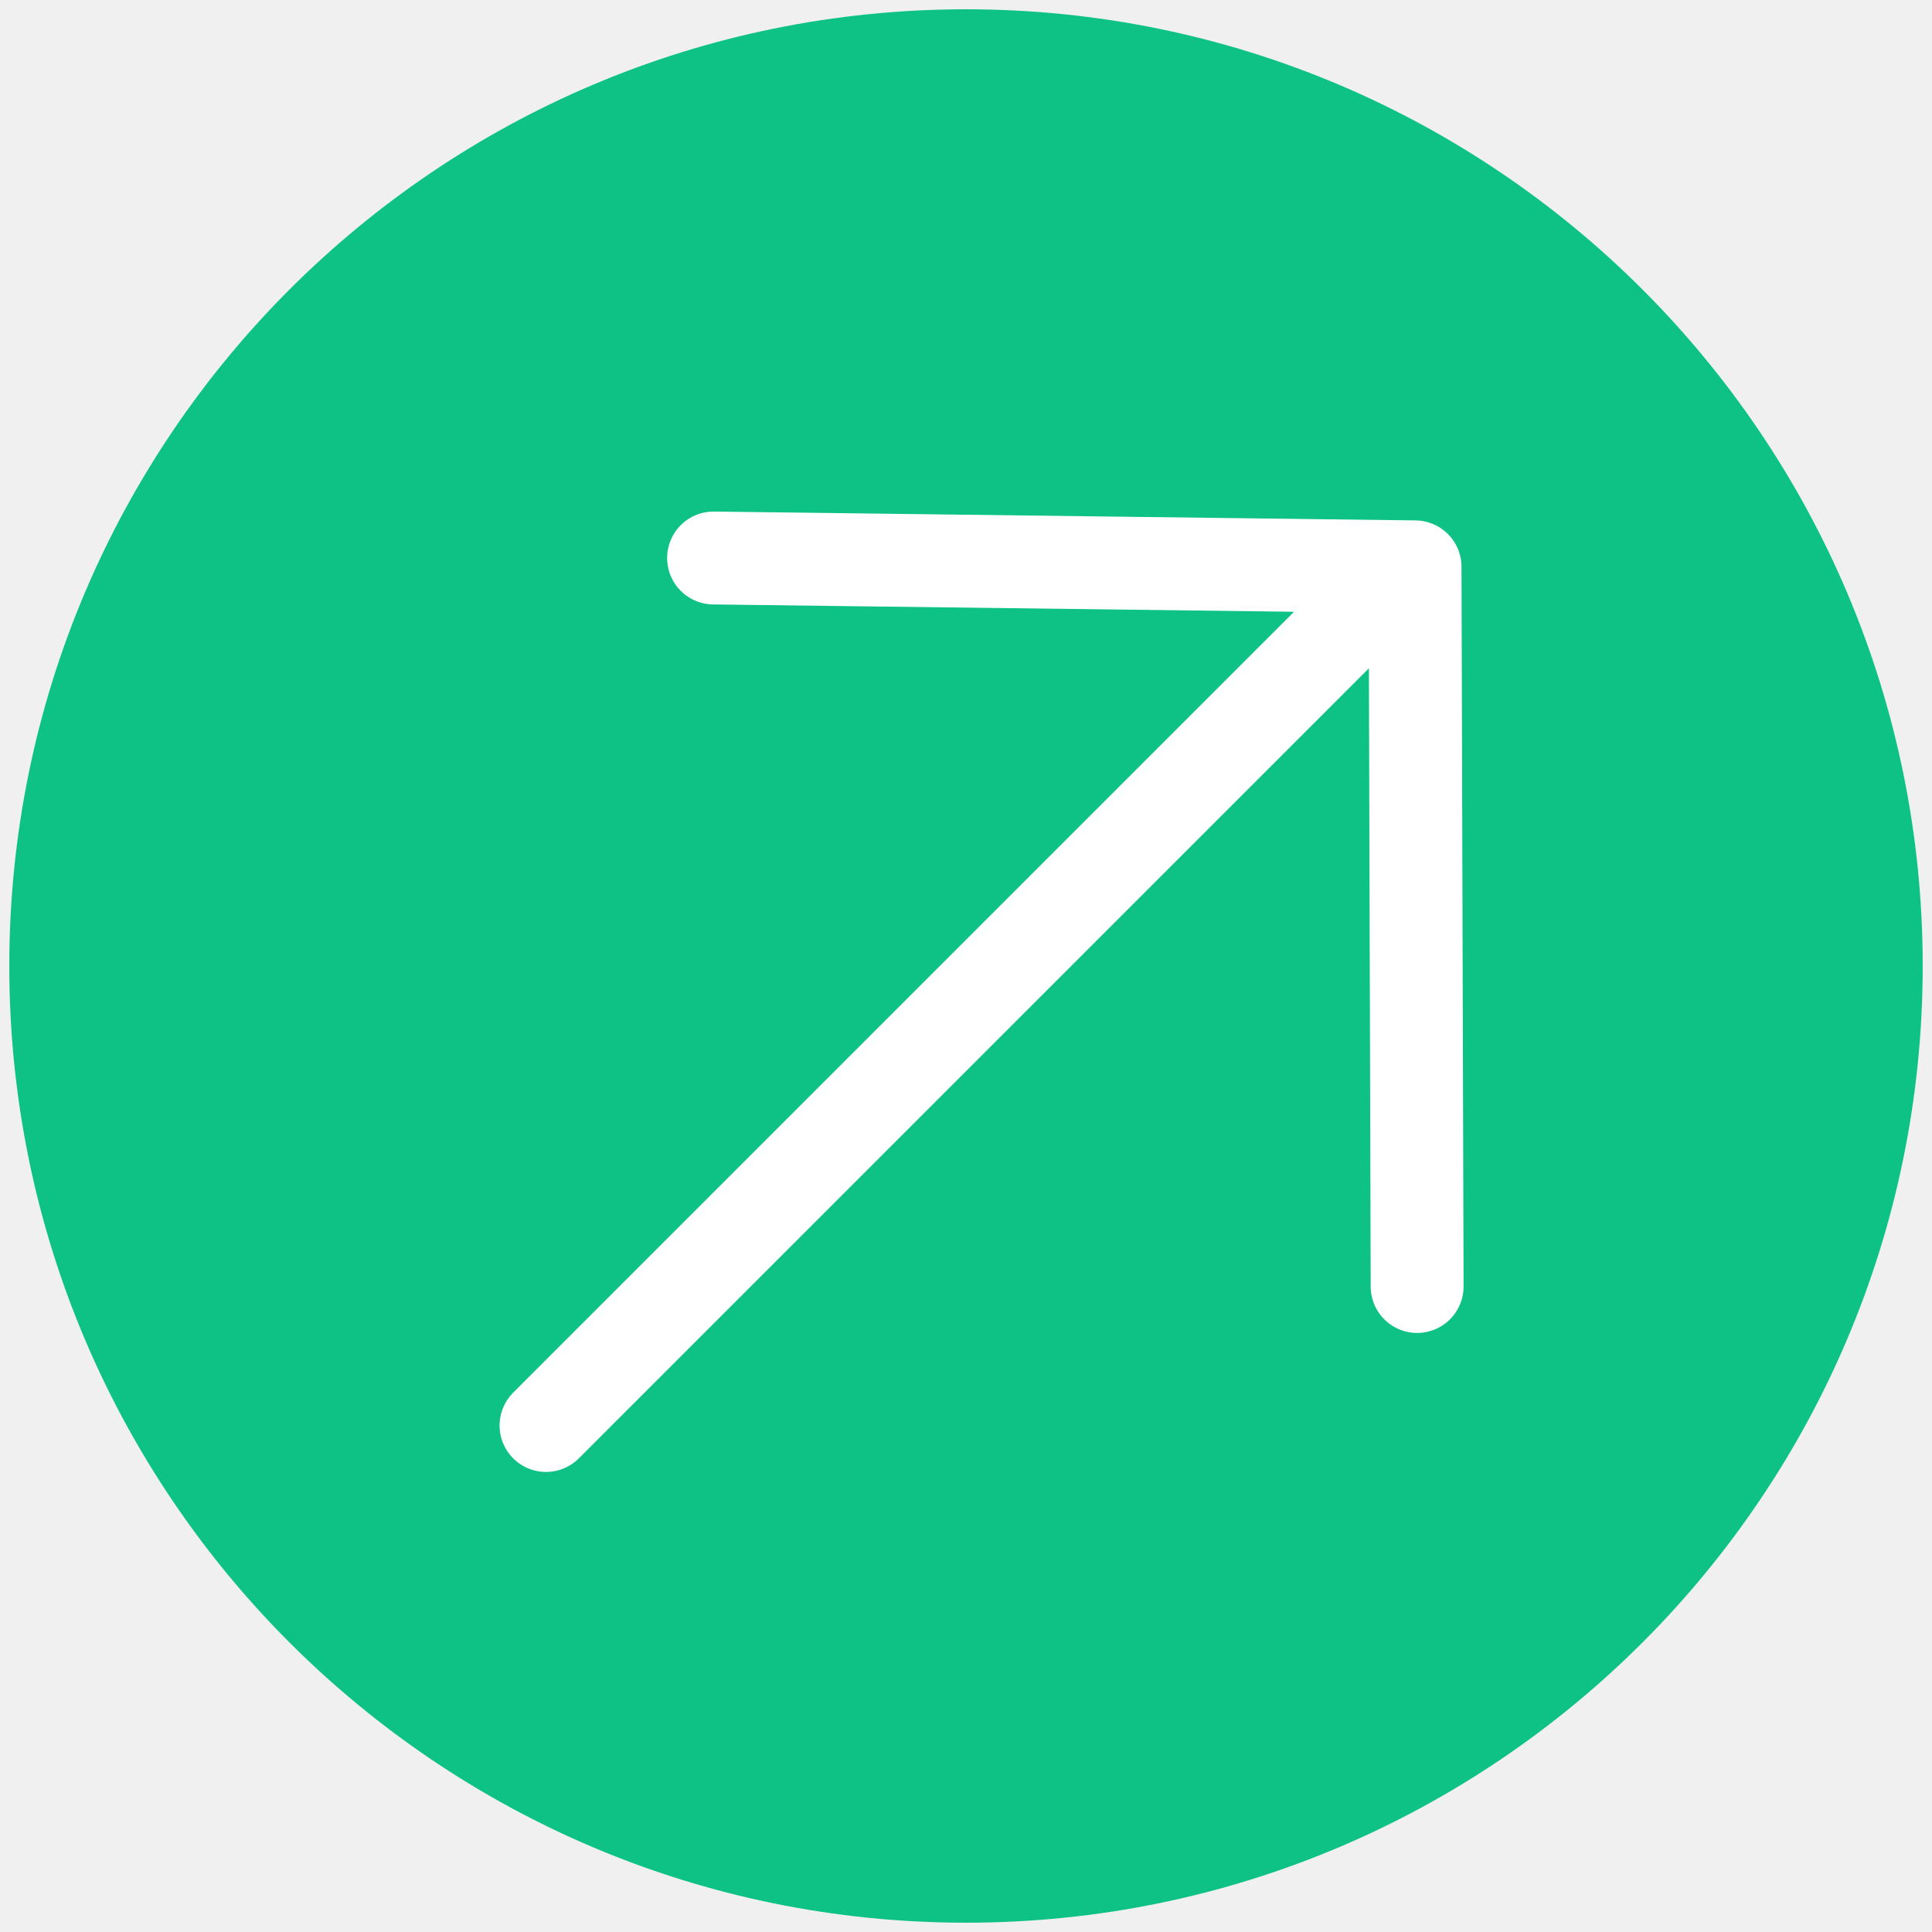
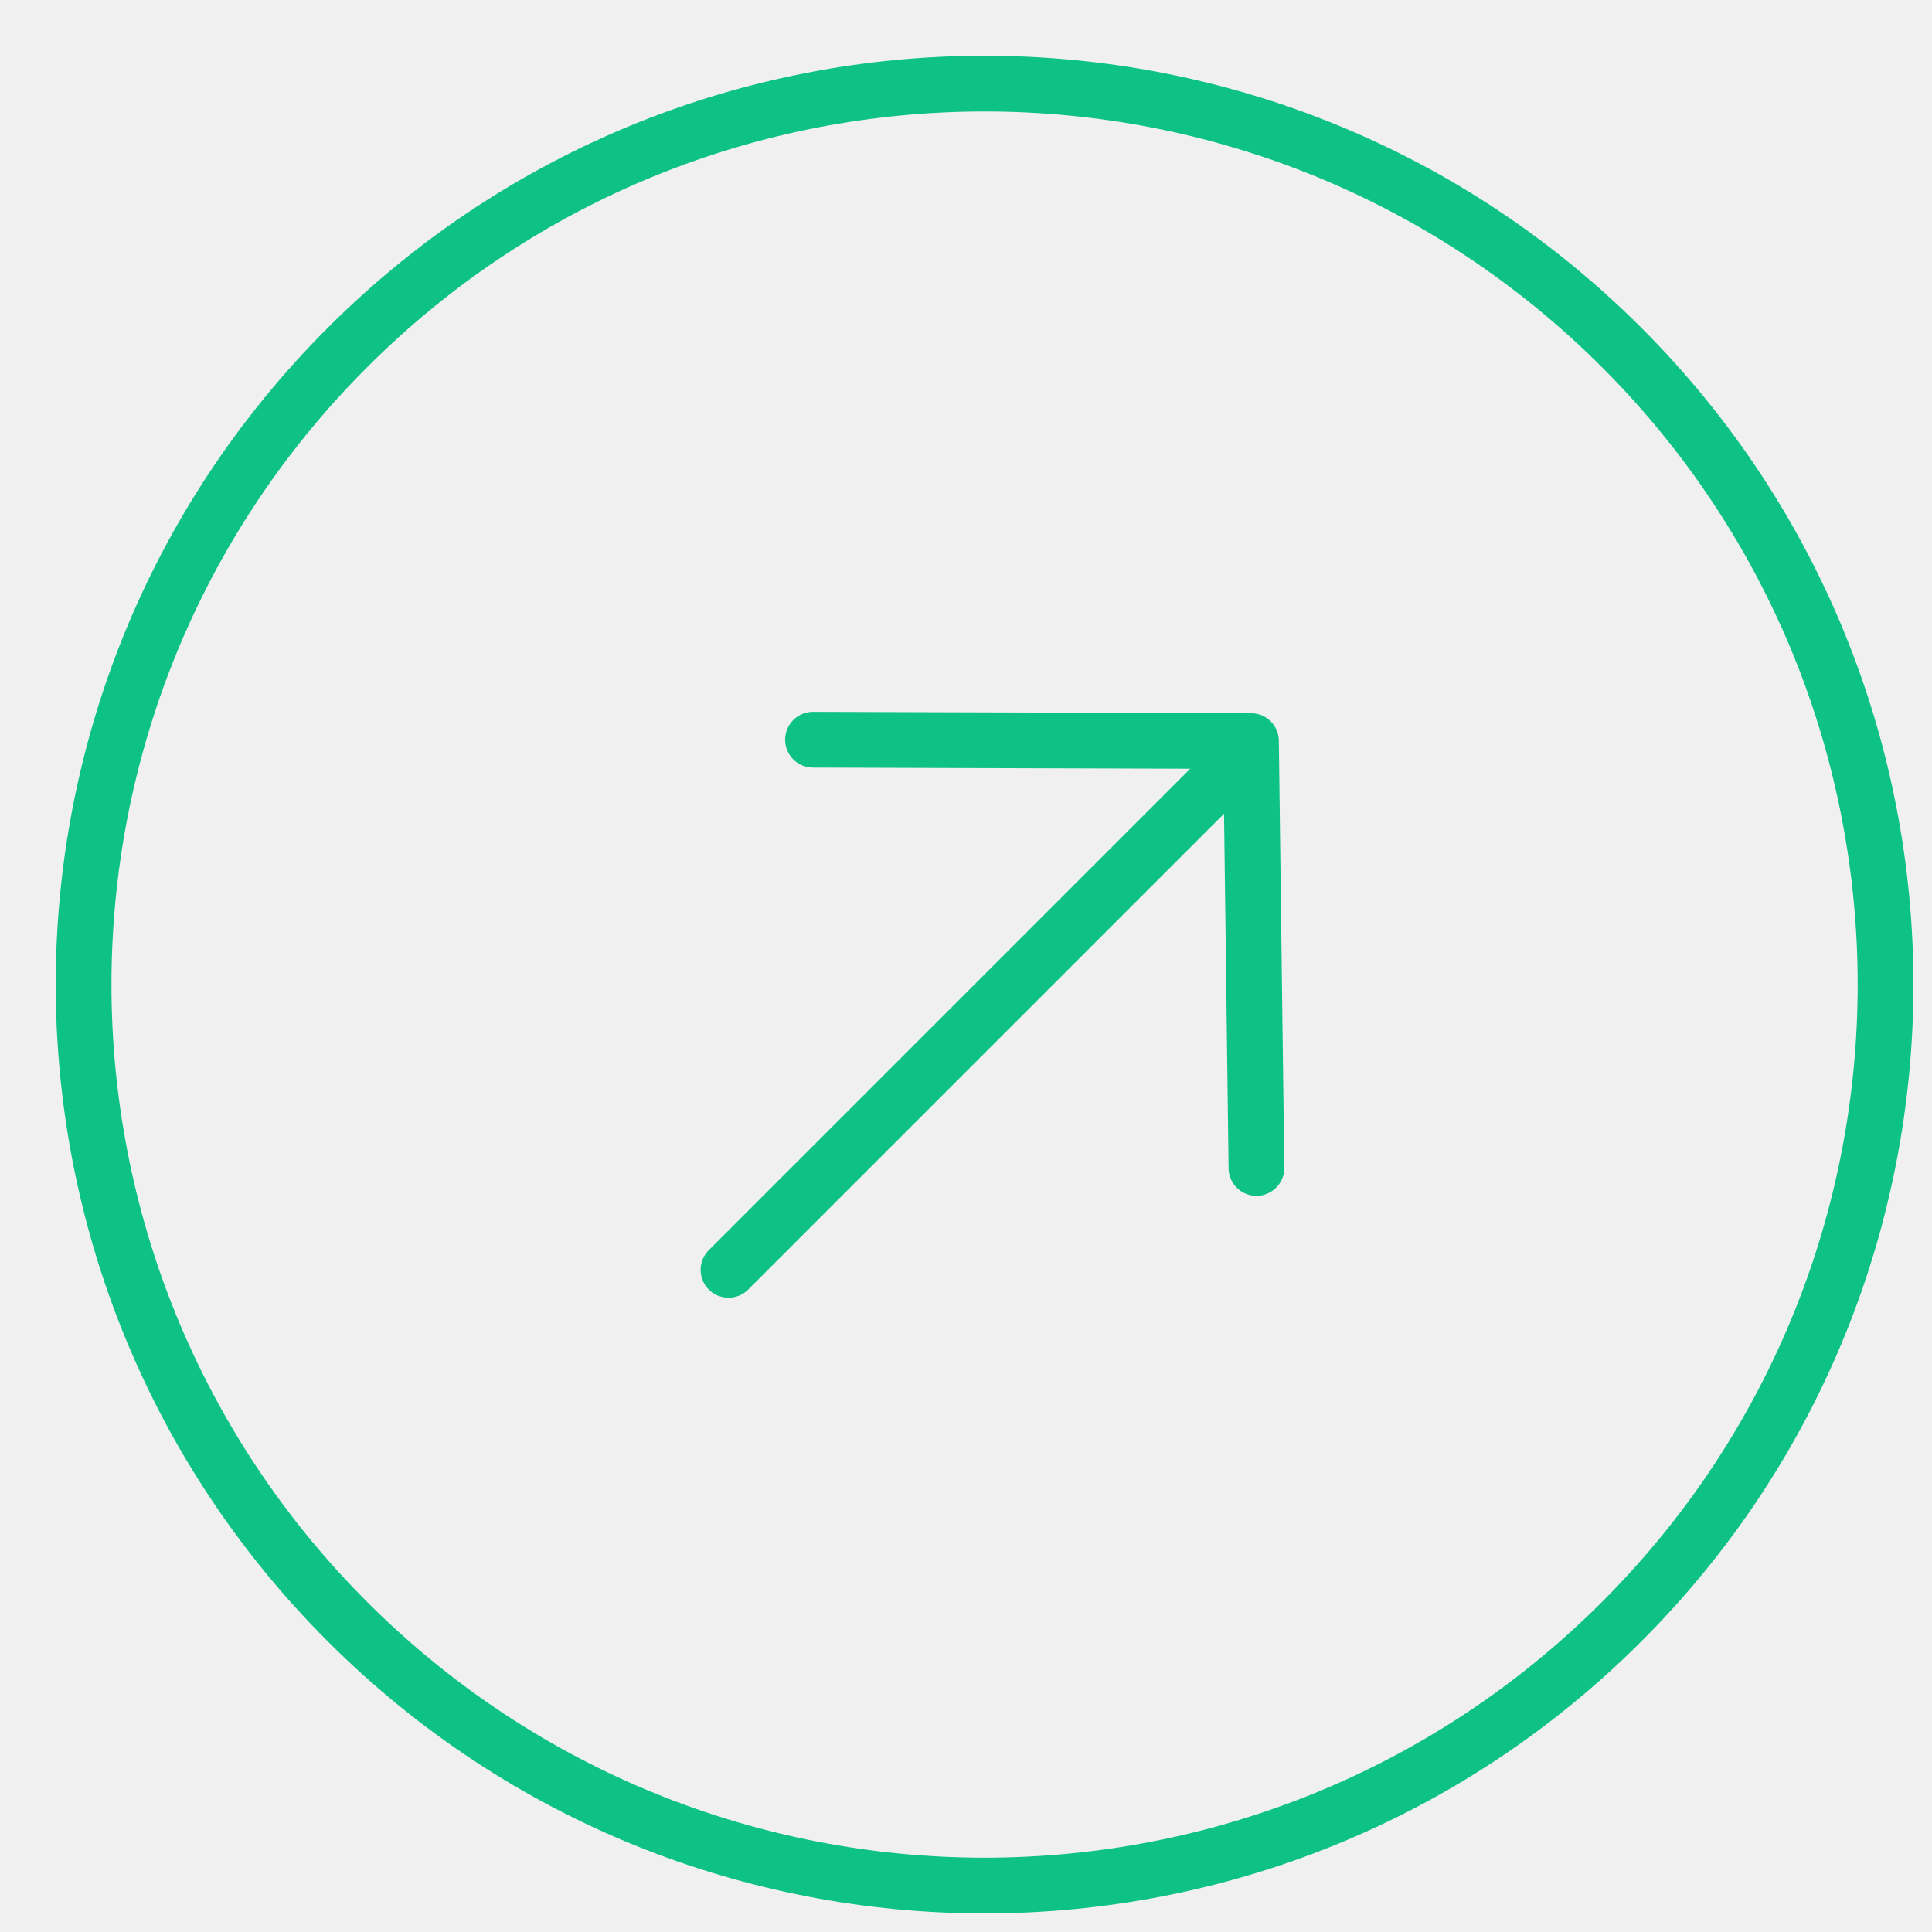
<svg xmlns="http://www.w3.org/2000/svg" width="104px" height="104px" viewBox="0 0 104 104" version="1.1">
  <defs />
  <g id="Img-Assets" stroke="none" stroke-width="1" fill="none" fill-rule="evenodd">
-     <g id="img/icon-broadcasted">
+     <g id="img/icon-broadcasted" stroke="#0EC286">
      <g id="icon-broadcasted" transform="translate(2, 2)">
-         <g>
-           <path d="M50,100 C77.614,100 100,77.614 100,50 C100,22.386 77.614,0 50,0 C22.386,0 0,22.386 0,50 C0,77.614 22.386,100 50,100 Z" id="Oval-2-Copy-3" stroke="#0EC286" stroke-width="3" fill="#0EC286" fill-rule="nonzero" />
-           <path d="M23.126,51.305 L83.956,51.305 M45.507,79.172 L18.194,51.701 L44.558,24.663" id="Line" stroke="#FFFFFF" stroke-width="5" stroke-linecap="round" stroke-linejoin="round" transform="translate(51.07534, 51.91745) scale(-1, 1) rotate(45) translate(-51.07534, -51.91745) " />
+         <g transform="translate(51, 51) rotate(225) translate(-51, -51) " id="Received">
+           <g transform="translate(51.34074, 51.02569) scale(-1, 1) translate(-51.34074, -51.02569) translate(0.840737, 0.525686)" stroke-width="3">
+             <path d="M50.841,98.974 C77.627,98.974 99.341,77.26 99.341,50.474 C99.341,23.689 77.627,1.974 50.841,1.974 C24.055,1.974 2.341,23.689 2.341,50.474 C2.341,77.26 24.055,98.974 50.841,98.974 Z" id="Oval-204" />
+             <path d="M34.572,49.503 L71.587,49.503 M48.191,66.466 L31.571,49.744 L47.613,33.286" id="Line" stroke-linecap="round" stroke-linejoin="round" transform="translate(51.57946, 49.87579) scale(-1, 1) rotate(270) translate(-51.57946, -49.87579) " />
+           </g>
        </g>
      </g>
    </g>
    <g id="Text" transform="translate(0, -1533)" />
  </g>
</svg>
